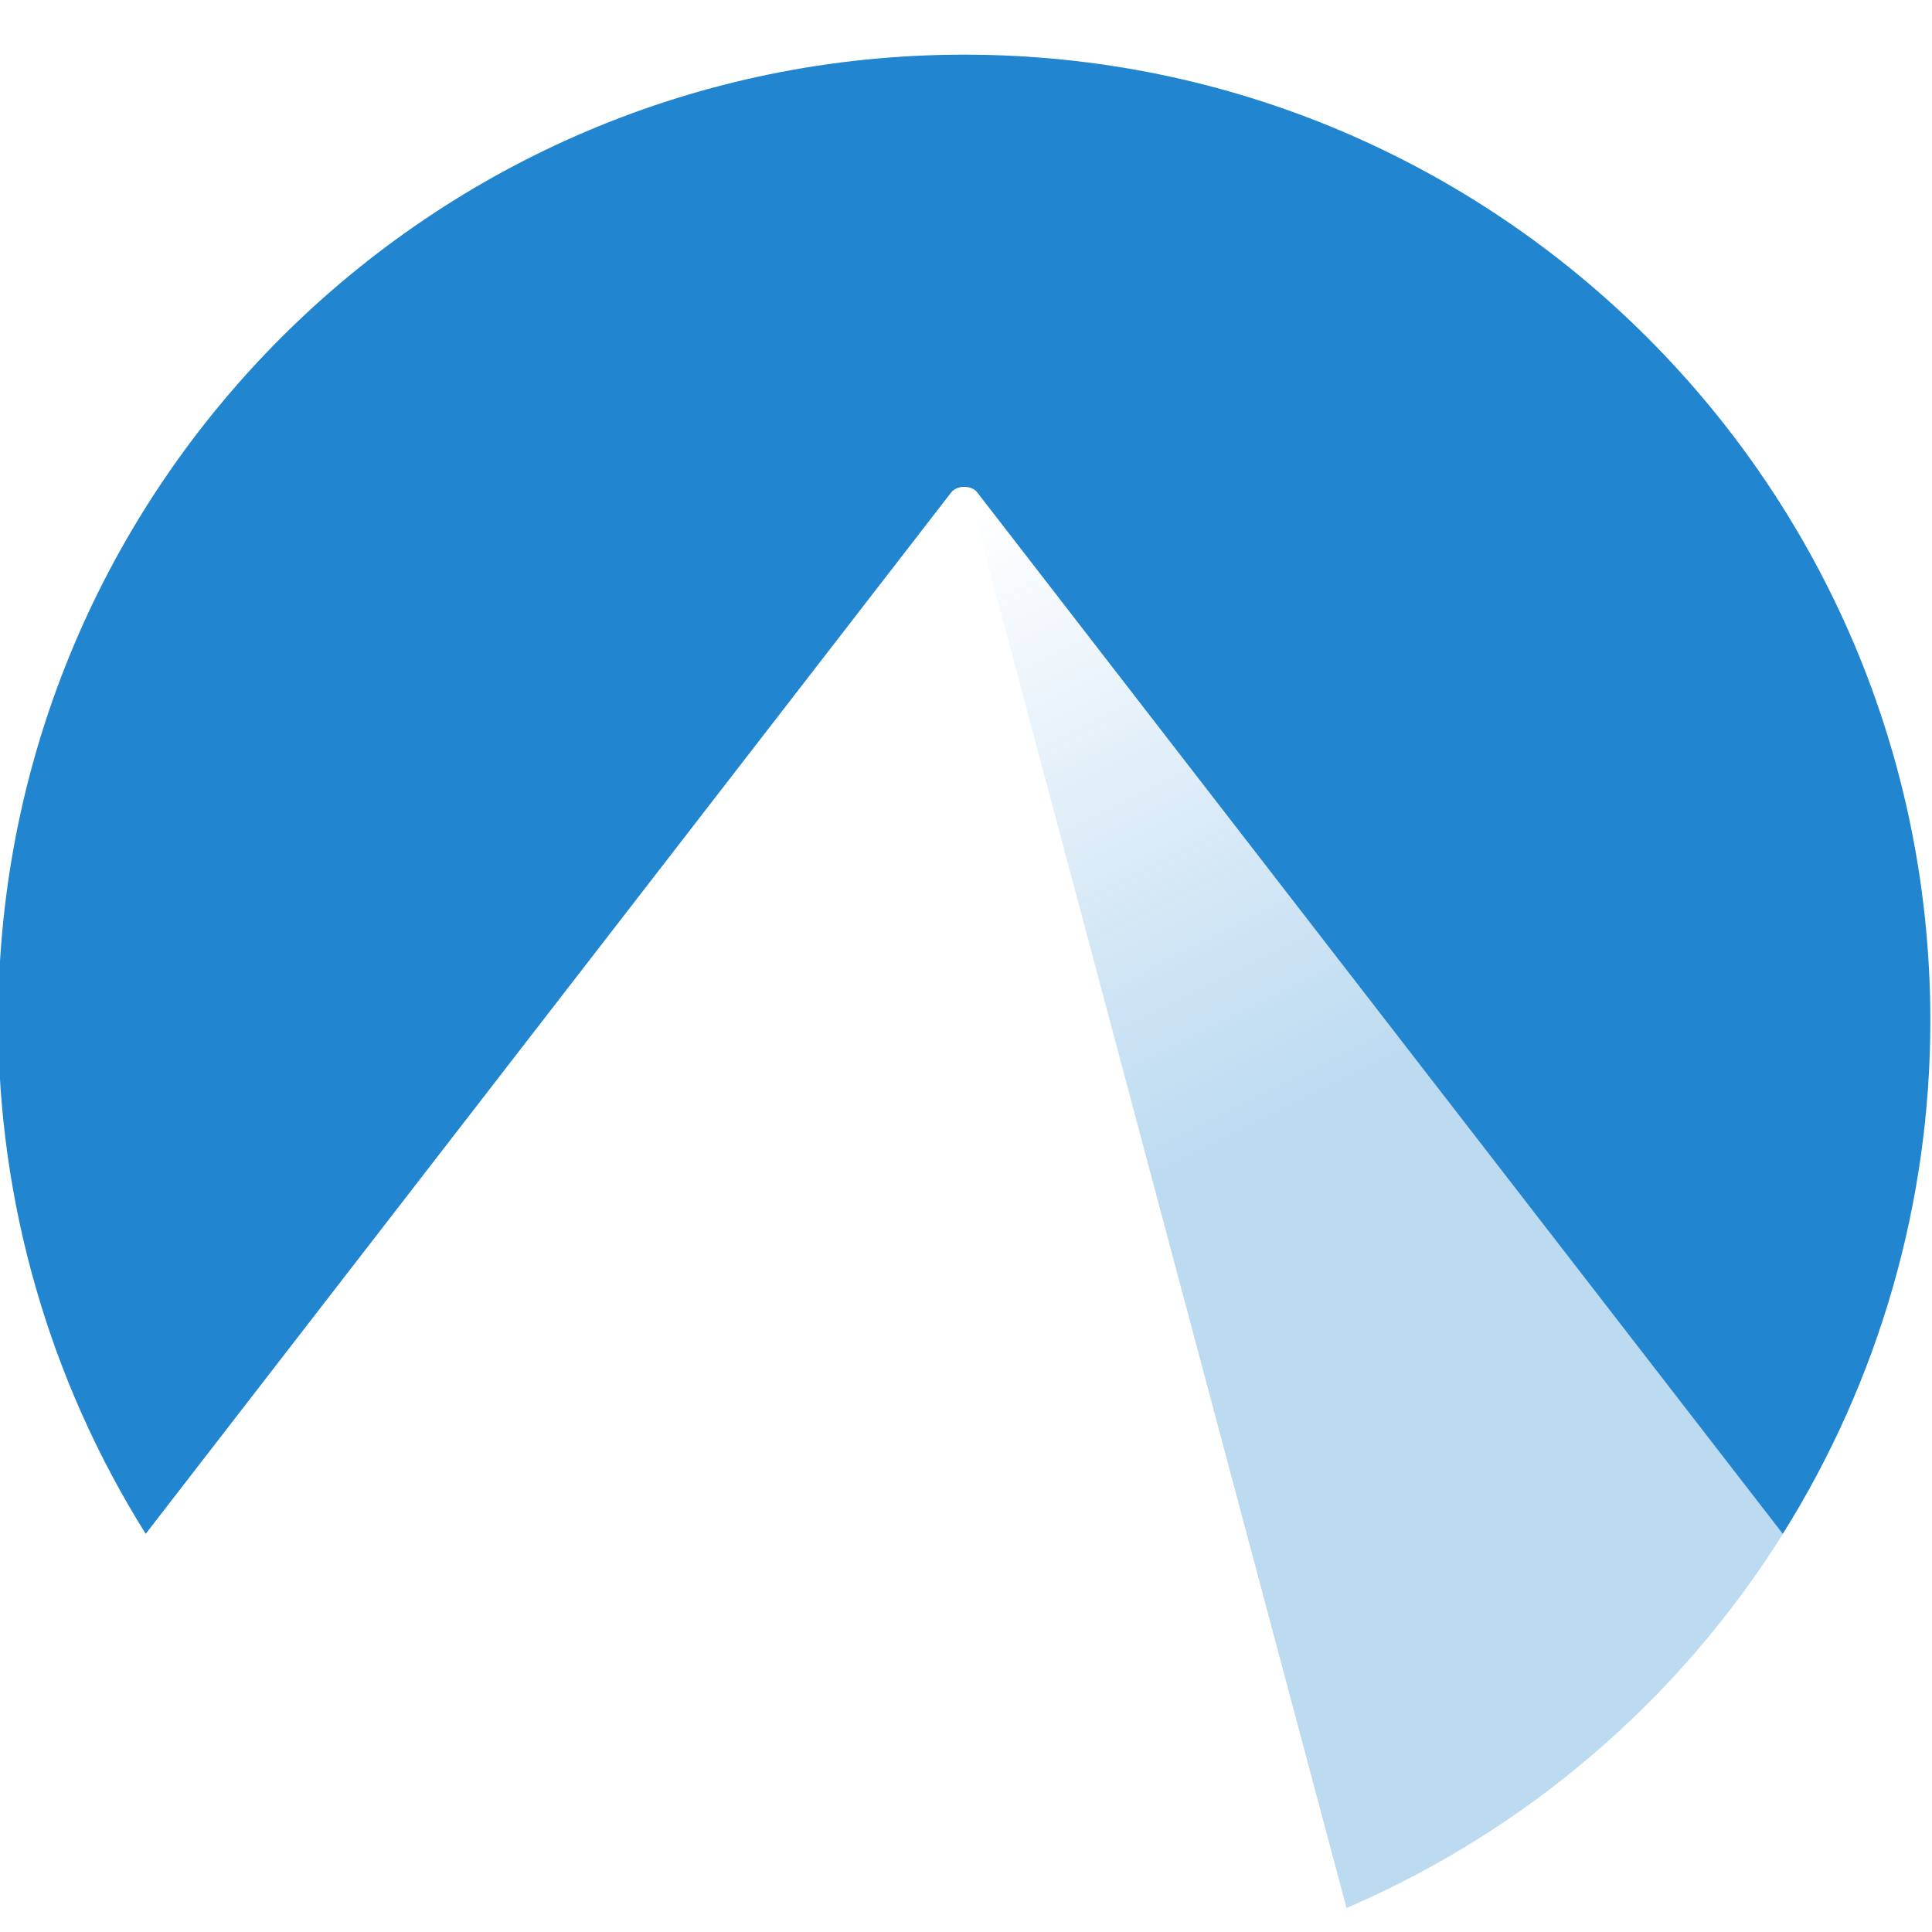
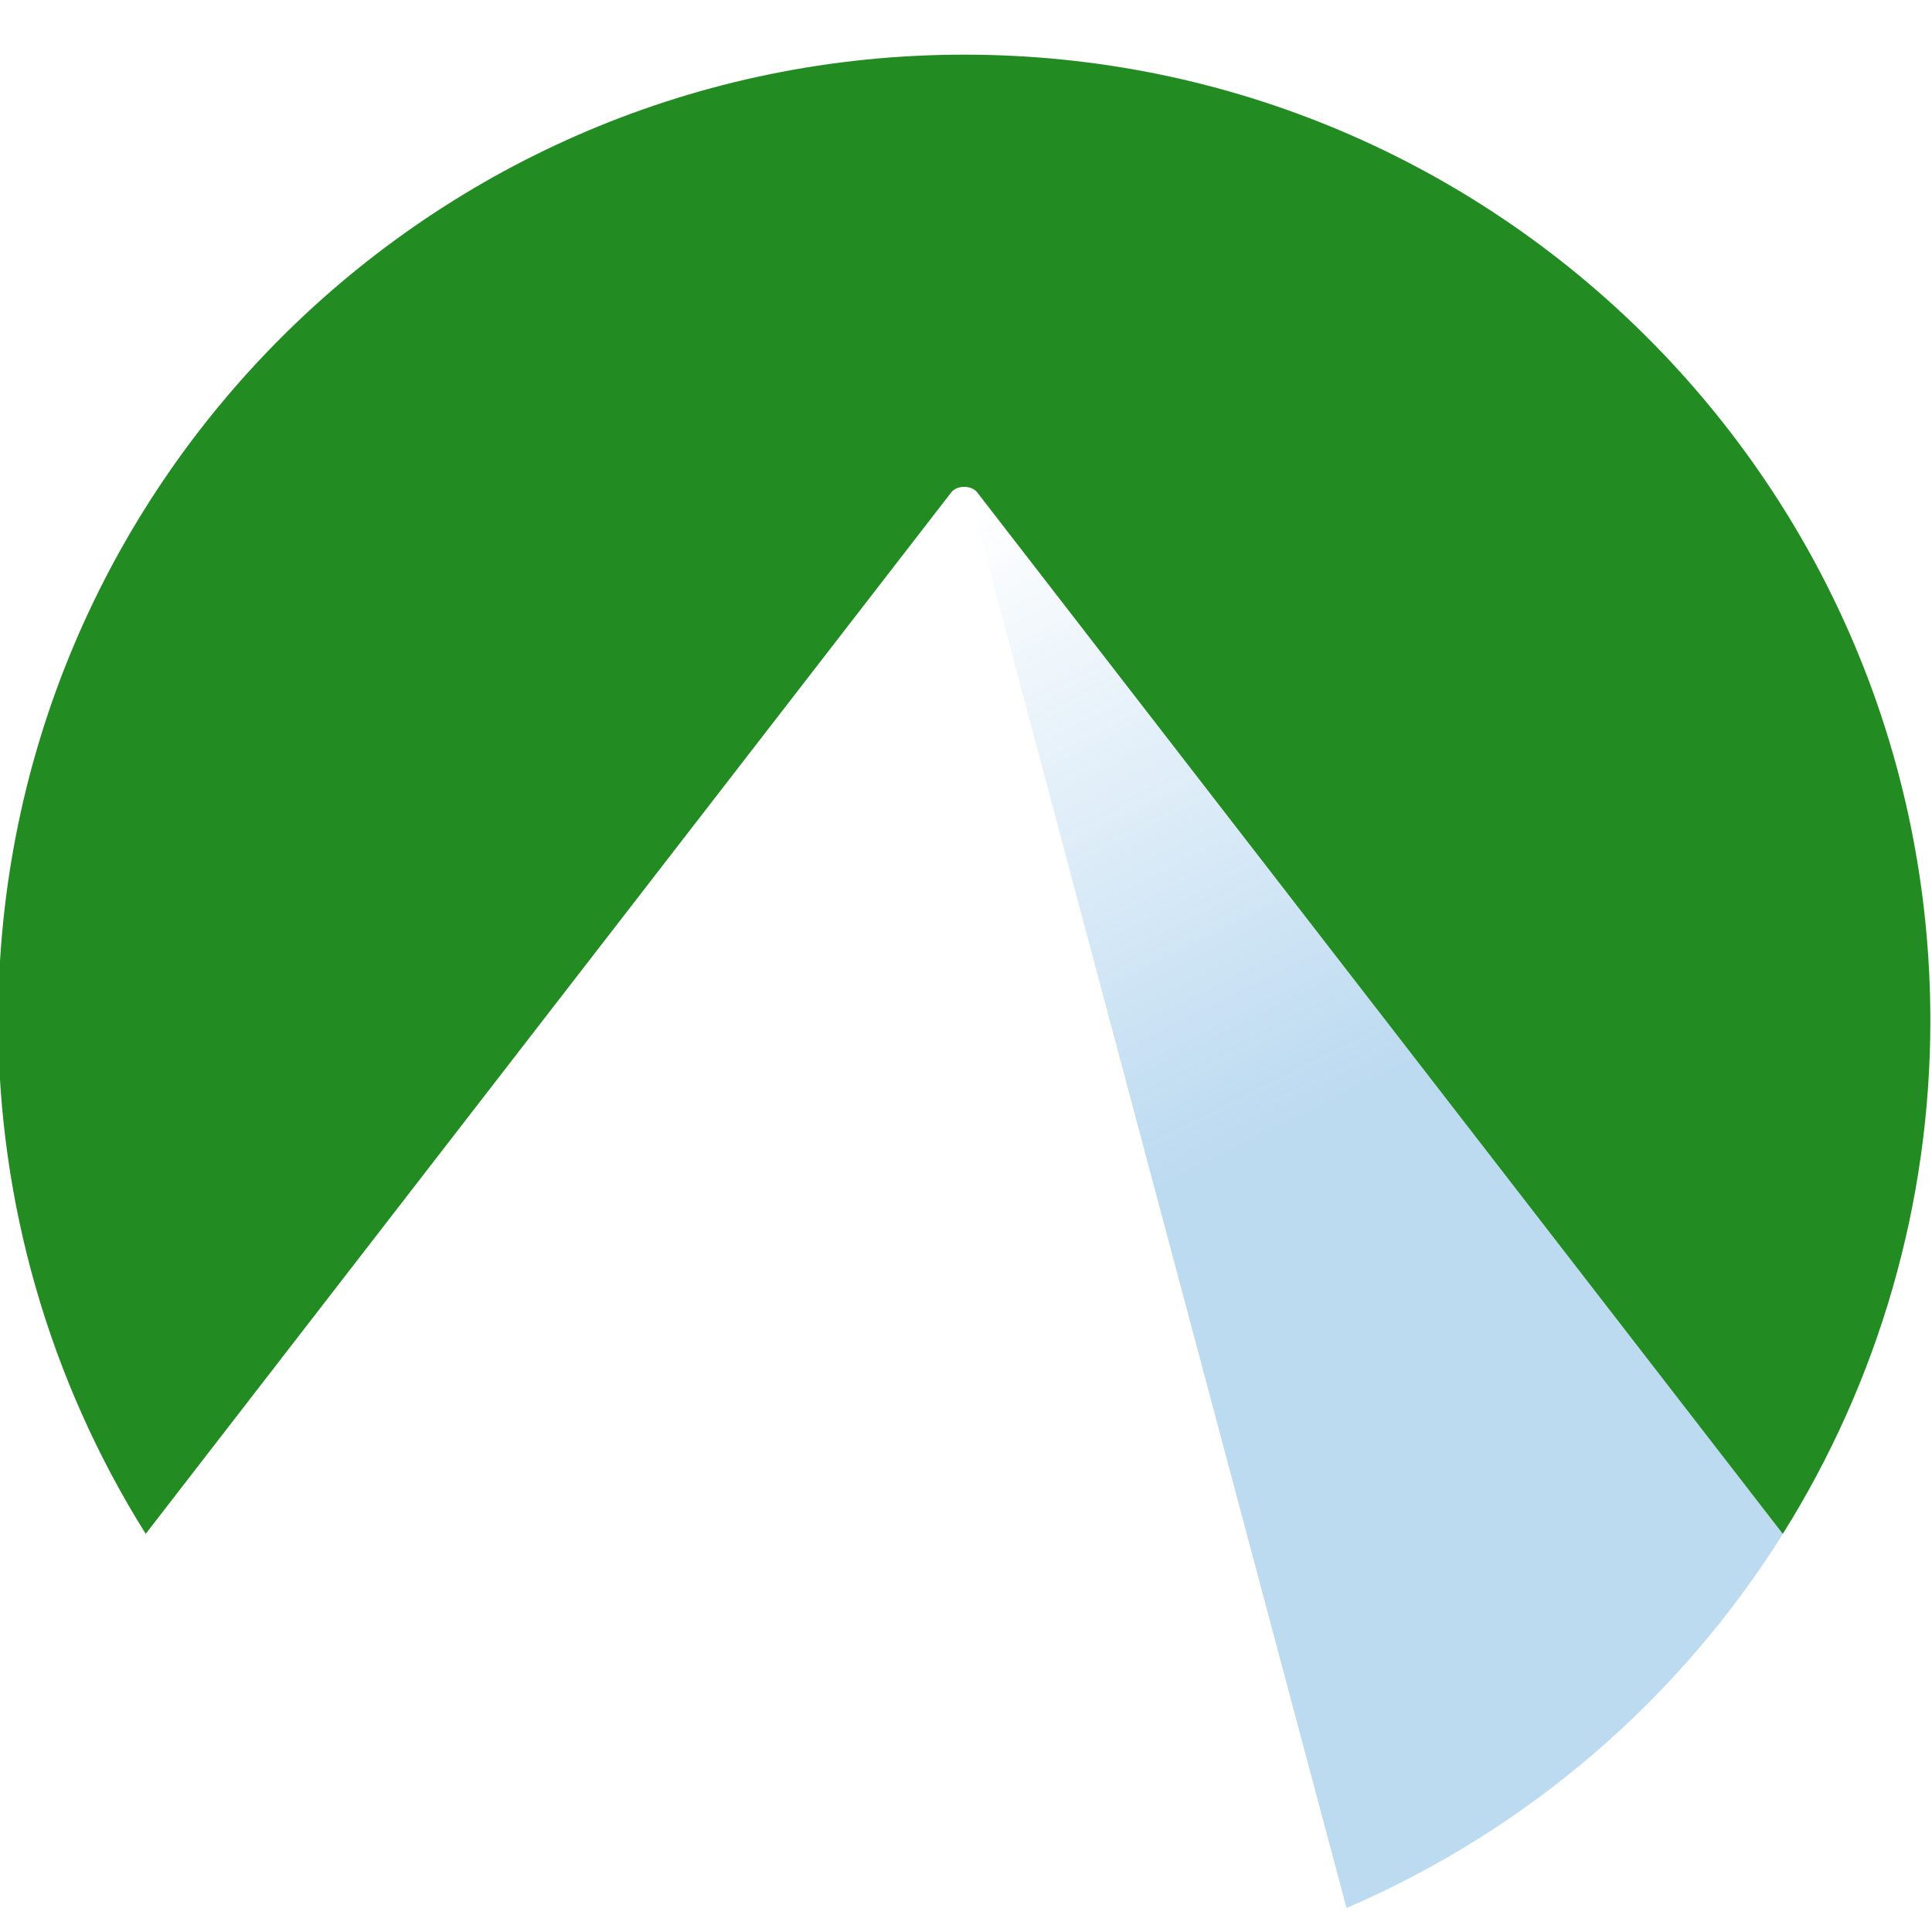
<svg xmlns="http://www.w3.org/2000/svg" xmlns:xlink="http://www.w3.org/1999/xlink" width="32" height="32" viewBox="0 0 4.233 4.233" version="1.1" id="svg1468">
  <defs id="defs1462">
    <linearGradient xlink:href="#linearGradient6924" id="linearGradient6918" x1="42519.285" y1="-7078.789" x2="42575.336" y2="-6966.931" gradientUnits="userSpaceOnUse" />
    <linearGradient id="linearGradient6924">
      <stop style="stop-color:#2185d0;stop-opacity:0" offset="0" id="stop6920" />
      <stop id="stop6926" offset="0.495" style="stop-color:#2185d0;stop-opacity:0.489" />
      <stop style="stop-color:#2185d0;stop-opacity:0.633" offset="1" id="stop6922" />
    </linearGradient>
    <linearGradient xlink:href="#linearGradient6924-6" id="linearGradient6918-3" x1="42519.285" y1="-7078.789" x2="42575.336" y2="-6966.931" gradientUnits="userSpaceOnUse" />
    <linearGradient id="linearGradient6924-6">
-       <stop style="stop-color:#2185d0;stop-opacity:0;" offset="0" id="stop6920-7" />
-       <stop id="stop6926-5" offset="0.495" style="stop-color:#2185d0;stop-opacity:0.3;" />
-       <stop style="stop-color:#2185d0;stop-opacity:0.3;" offset="1" id="stop6922-3" />
+       <stop style="stop-color:#2185d0;stop-opacity:0" offset="0" id="stop6920-7" />
+       <stop id="stop6926-5" offset="0.495" style="stop-color:#2185d0;stop-opacity:0.3" />
+       <stop style="stop-color:#2185d0;stop-opacity:0.3" offset="1" id="stop6922-3" />
    </linearGradient>
  </defs>
  <g id="g370484" transform="matrix(0.06551432,0,0,0.06551432,-2.232417,-1.431776)">
-     <path id="path6733-5" style="font-variation-settings:normal;opacity:1;vector-effect:none;fill:url(#linearGradient6918-3);fill-opacity:1;stroke:none;stroke-width:3.678;stroke-linecap:butt;stroke-linejoin:miter;stroke-miterlimit:2;stroke-dasharray:none;stroke-dashoffset:0;stroke-opacity:1;paint-order:stroke markers fill;stop-color:#000000;stop-opacity:1" d="m 42519.285,-7078.789 a 0.761,0.568 0 0 0 -0.738,0.674 l 33.586,125.889 a 87.182,87.182 0 0 0 39.381,-33.764 l -71.565,-92.52 a 0.761,0.568 0 0 0 -0.664,-0.279 z" transform="matrix(0.3705848,0,0,0.3705848,-15690.065,2662.053)" />
-     <path id="path360787" style="opacity:1;fill:#2185d0;fill-opacity:1;stroke-width:17.006;paint-order:markers fill stroke;stop-color:#000000" d="m 11249.461,-1883.696 c -12.74,0 -23.067,10.328 -23.067,23.067 0,4.333 1.22,8.579 3.522,12.251 l 19.232,-24.864 c 0.138,-0.18 0.486,-0.18 0.624,0 l 19.233,24.865 c 2.302,-3.672 3.523,-7.918 3.523,-12.252 0,-12.74 -10.327,-23.067 -23.067,-23.067 z" transform="matrix(1.400635,0,0,1.400635,-15690.065,2662.053)" />
+     <path id="path6733-5" style="fill:url(#linearGradient6918-3);stroke-width:3.678;stroke-miterlimit:2;paint-order:stroke markers fill" d="m 42519.285,-7078.789 a 0.761,0.568 0 0 0 -0.738,0.674 l 33.586,125.889 a 87.182,87.182 0 0 0 39.381,-33.764 l -71.565,-92.52 a 0.761,0.568 0 0 0 -0.664,-0.279 z" transform="matrix(0.3705848,0,0,0.3705848,-15690.065,2662.053)" />
+     <path id="path360787" style="fill:#228B22;stroke-width:17.006;paint-order:markers fill stroke" d="m 11249.461,-1883.696 c -12.74,0 -23.067,10.328 -23.067,23.067 0,4.333 1.22,8.579 3.522,12.251 l 19.232,-24.864 c 0.138,-0.18 0.486,-0.18 0.624,0 l 19.233,24.865 c 2.302,-3.672 3.523,-7.918 3.523,-12.252 0,-12.74 -10.327,-23.067 -23.067,-23.067 z" transform="matrix(1.400635,0,0,1.400635,-15690.065,2662.053)" />
  </g>
</svg>
